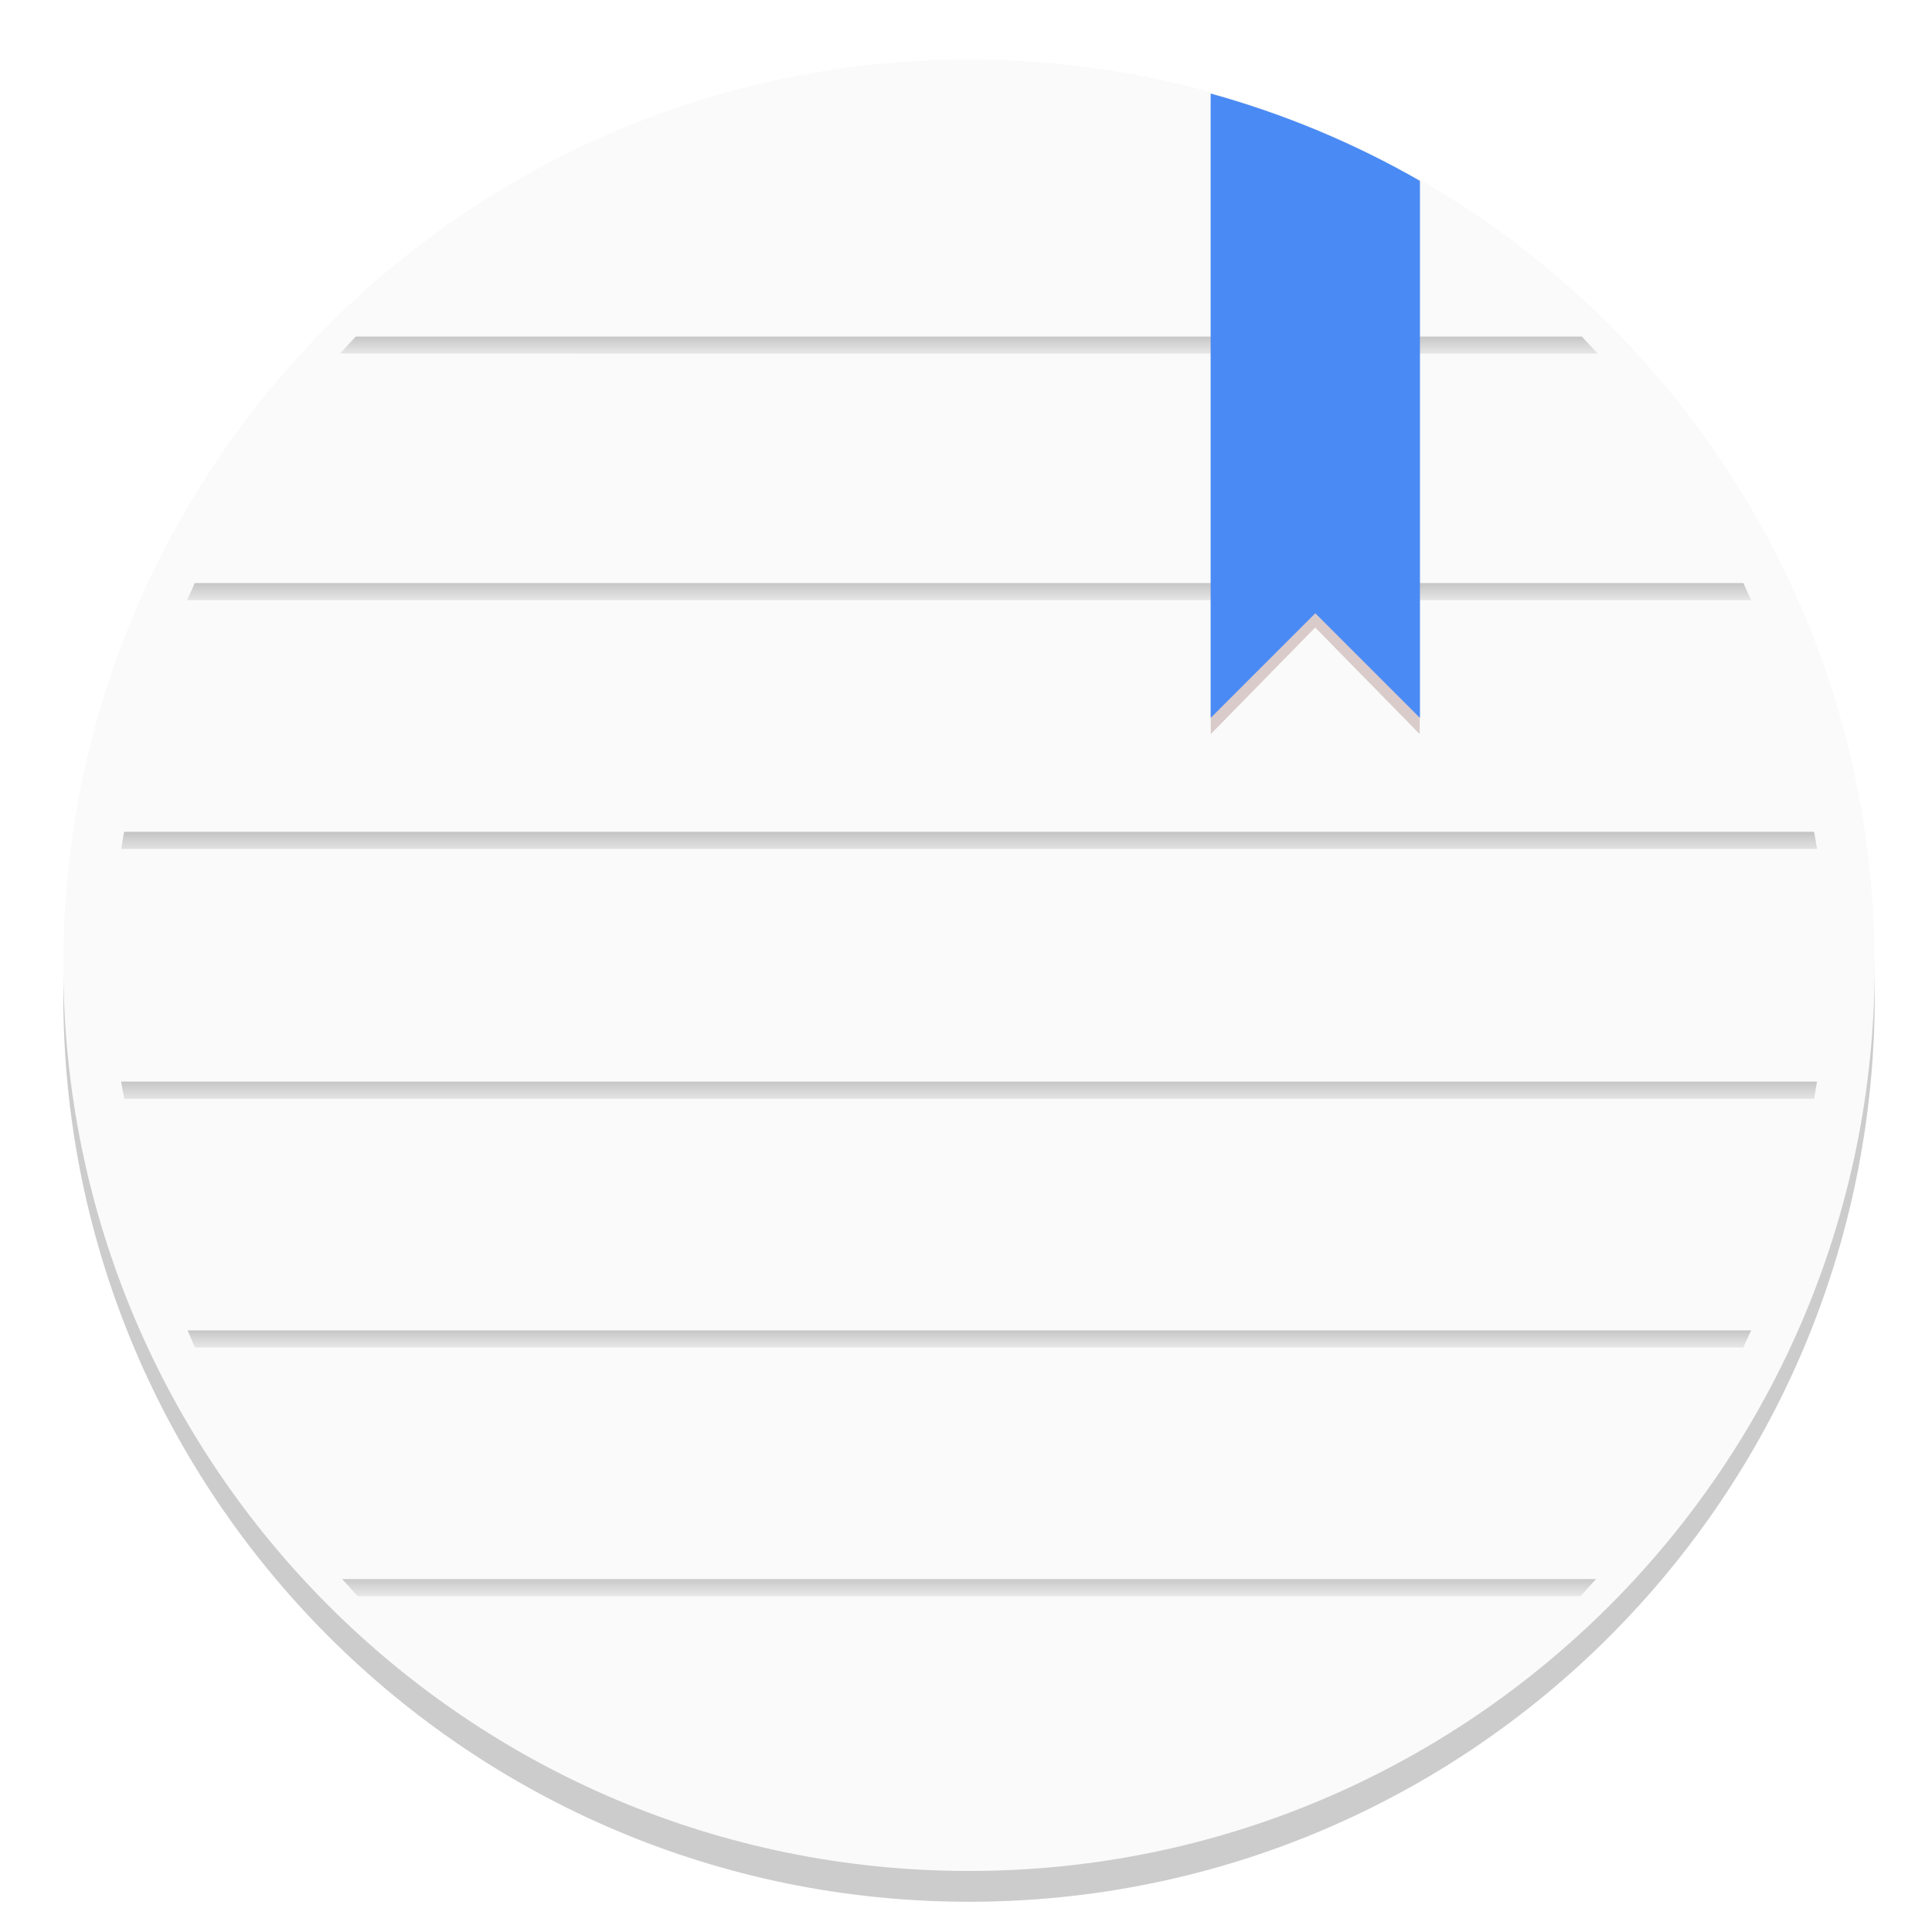
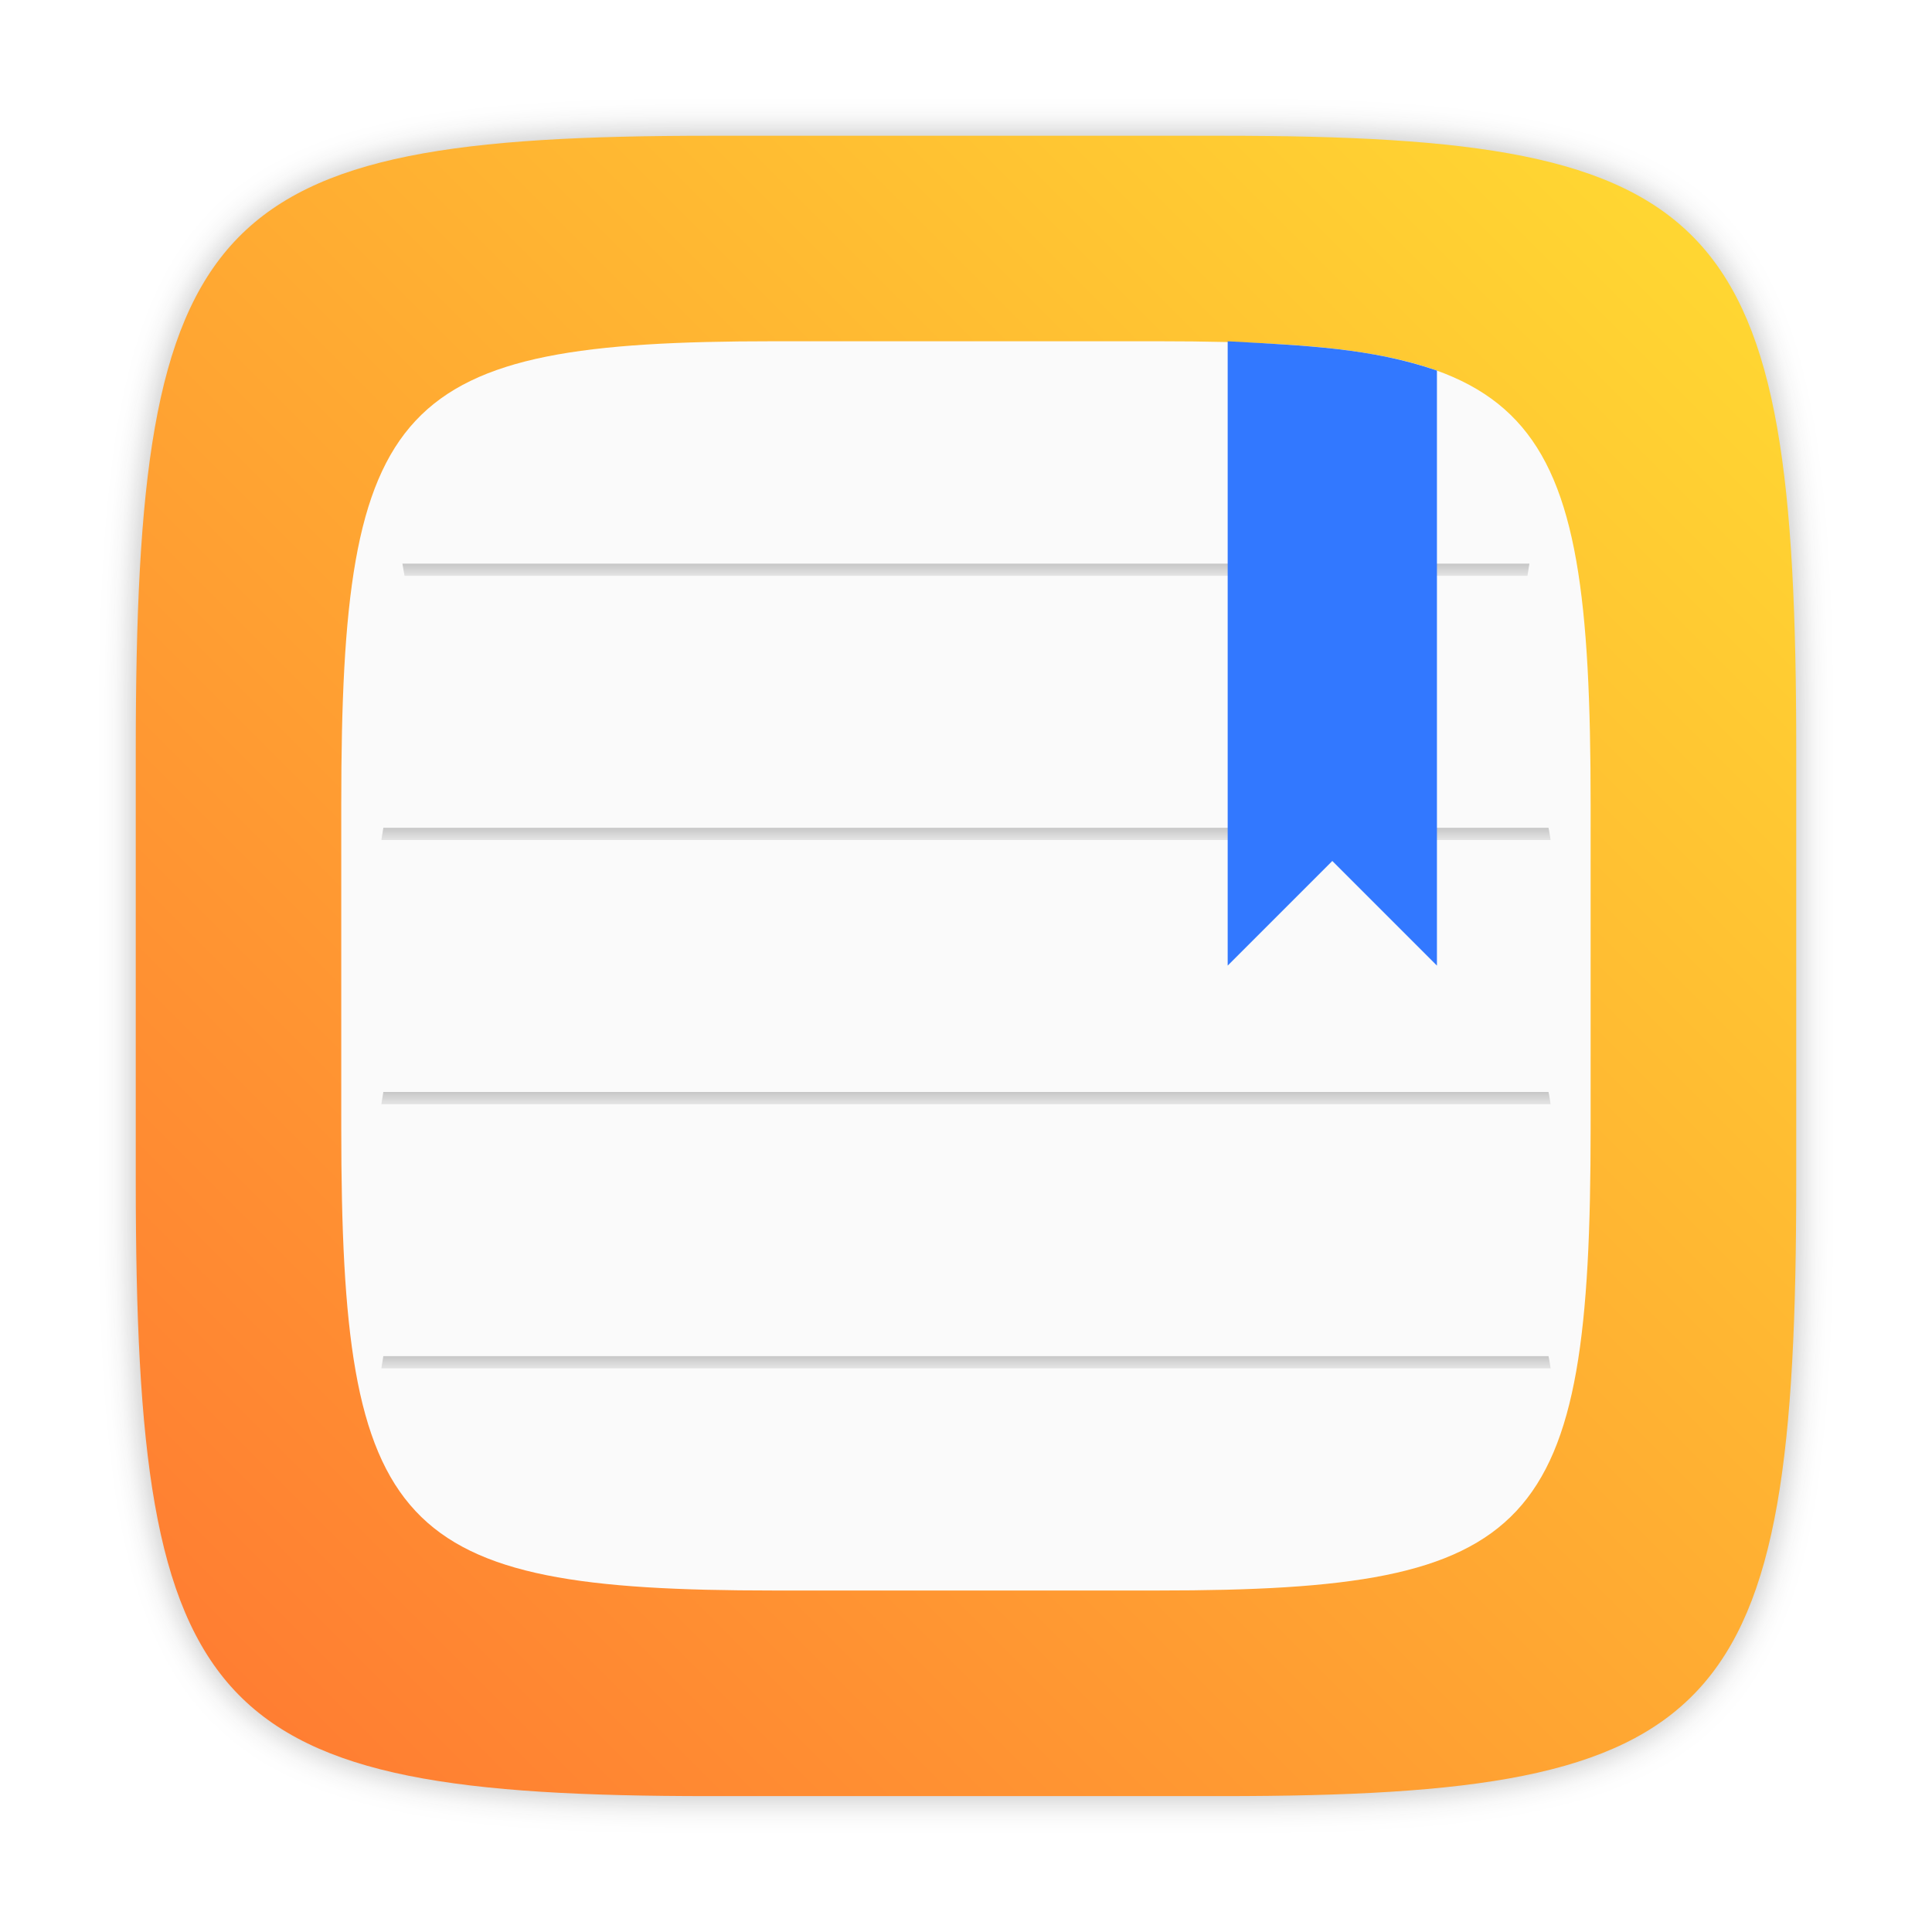
<svg xmlns="http://www.w3.org/2000/svg" xmlns:xlink="http://www.w3.org/1999/xlink" width="64" height="64" version="1.1" viewBox="0 0 16.933 16.933">
  <defs>
-     <linearGradient id="f" x1="10.798" x2="10.798" y1="282.88" y2="283.29" gradientTransform="matrix(1.0543 0 0 .55499 -3.3237 125.99)" gradientUnits="userSpaceOnUse" xlink:href="#a" />
    <linearGradient id="a">
      <stop stop-color="#969696" offset="0" />
      <stop stop-color="#e6e6e6" stop-opacity=".902" offset="1" />
    </linearGradient>
-     <linearGradient id="g" x1="8.817" x2="8.817" y1="293.7" y2="294.12" gradientTransform="matrix(.94579 0 0 .555 .28524 130.86)" gradientUnits="userSpaceOnUse" xlink:href="#a" />
-     <linearGradient id="e" x1="7.998" x2="7.998" y1="284.98" y2="285.41" gradientTransform="matrix(.94579 0 0 .555 .49316 126.98)" gradientUnits="userSpaceOnUse" xlink:href="#a" />
-     <linearGradient id="d" x1="8.764" x2="8.764" y1="287.18" y2="287.64" gradientTransform="matrix(.94579 0 0 .555 .48658 127.95)" gradientUnits="userSpaceOnUse" xlink:href="#a" />
-     <linearGradient id="c" x1="8.318" x2="8.318" y1="289.36" y2="289.81" gradientTransform="matrix(.94579 0 0 .555 .46856 128.92)" gradientUnits="userSpaceOnUse" xlink:href="#a" />
-     <linearGradient id="b" x1="8.255" x2="8.255" y1="291.55" y2="291.96" gradientTransform="matrix(.94579 0 0 .55502 .57869 129.88)" gradientUnits="userSpaceOnUse" xlink:href="#a" />
+     <filter id="filter2761" x="-.024" y="-.024" width="1.048" height="1.048" color-interpolation-filters="sRGB">
+       <feGaussianBlur stdDeviation="0.146" />
+     </filter>
+     <filter id="filter924" x="-.06" y="-.06" width="1.12" height="1.12" color-interpolation-filters="sRGB">
+       <feGaussianBlur stdDeviation="0.208" />
+     </filter>
+     <linearGradient id="linearGradient13510-3" x1="8.764" x2="8.764" y1="287.18" y2="287.64" gradientTransform="matrix(.57232 0 0 .33584 3.6217 -89.534)" gradientUnits="userSpaceOnUse" xlink:href="#a" />
+     <linearGradient id="linearGradient13512" x1="8.318" x2="8.318" y1="289.36" y2="289.81" gradientTransform="matrix(.55154 0 0 .33584 3.7873 -92.234)" gradientUnits="userSpaceOnUse" xlink:href="#a" />
+     <linearGradient id="linearGradient1206" x1="8.764" x2="8.764" y1="287.18" y2="287.64" gradientTransform="matrix(.57232 0 0 .33584 3.6217 -87.562)" gradientUnits="userSpaceOnUse" xlink:href="#a" />
+     <linearGradient id="linearGradient1210" x1="8.764" x2="8.764" y1="287.18" y2="287.64" gradientTransform="matrix(.57232 0 0 .33584 3.6217 -85.59)" gradientUnits="userSpaceOnUse" xlink:href="#a" />
+     <linearGradient id="linearGradient2645-37" x1="15.752" x2="1.393" y1="281.24" y2="295.6" gradientTransform="translate(-.13211 -279.93)" gradientUnits="userSpaceOnUse">
+       <stop stop-color="#ffdc32" offset="0" />
+       <stop stop-color="#ff7832" offset="1" />
+     </linearGradient>
  </defs>
-   <g transform="translate(0 -280.07)">
-     <g>
-       <circle cx="8.493" cy="288.8" r="7.938" opacity=".2" stroke-width=".14" />
-       <circle cx="8.493" cy="288.53" r="7.938" fill="#fafafa" style="paint-order:normal" />
-       <path d="m3.118 283.02c-0.042 0.044-0.079 0.084-0.137 0.149l11.024 9.8e-4c-0.059-0.061-0.086-0.092-0.141-0.15z" fill="url(#f)" opacity=".6" style="paint-order:normal" />
-       <path d="m2.999 293.91c0.049 0.052 0.081 0.091 0.135 0.15h10.72c0.05-0.056 0.075-0.086 0.134-0.15z" fill="url(#g)" opacity=".6" style="paint-order:normal" />
-       <path d="m1.706 285.18c-0.022 0.052-0.037 0.089-0.066 0.15h13.708c-0.024-0.05-0.046-0.101-0.068-0.15z" fill="url(#e)" opacity=".6" style="paint-order:normal" />
-       <path d="m1.088 287.36c-0.01 0.049-0.016 0.1-0.025 0.15h14.862c-0.009-0.05-0.015-0.101-0.026-0.15z" fill="url(#d)" opacity=".6" style="paint-order:normal" />
-       <path d="m1.062 289.55c0.009 0.05 0.017 0.1 0.027 0.15h14.811c0.009-0.054 0.017-0.097 0.025-0.15z" fill="url(#c)" opacity=".6" style="paint-order:normal" />
-       <path d="m1.644 291.73c0.022 0.053 0.04 0.093 0.065 0.15h13.57c0.023-0.051 0.037-0.08 0.069-0.15z" fill="url(#b)" opacity=".6" style="paint-order:normal" />
-     </g>
-     <path d="m10.612 280.93v5.574l0.915-0.934 0.916 0.934v-4.795a7.926 8.085 0 0 0-1.831-0.779z" fill="#500000" fill-opacity=".935" opacity=".2" style="paint-order:normal" />
-     <path d="m10.611 280.89v5.472l0.917-0.917 0.917 0.917v-4.707a7.938 7.938 0 0 0-1.834-0.765z" fill="#4a8af4" style="paint-order:normal" />
-     <circle cx="-330.35" cy="-48.312" r="0" fill="#5e4aa6" stroke-width=".265" />
+   <circle cx="-357.9" cy="-328.38" r="0" fill="#5e4aa6" stroke-width=".265" />
+   <path d="m10.708 1.19c4.405 0 5.035 0.673 5.035 5.388v3.776c0 4.715-0.63 5.388-5.035 5.388h-4.483c-4.405 0-5.035-0.673-5.035-5.388v-3.776c0-4.715 0.63-5.388 5.035-5.388z" enable-background="new" fill="#141414" filter="url(#filter2761)" opacity=".3" />
+   <g transform="matrix(1.3181 0 0 1.3181 -2.6299 -2.4991)" fill="#285ae6" filter="url(#filter924)">
+     <path d="m11.198 11.399a4.154 4.154 0 0 1-2.78 1.067 4.154 4.154 0 0 1-4.154-4.154 4.154 4.154 0 0 1 4.154-4.154 4.154 4.154 0 0 1 2.78 1.067" />
+     <circle cx="8.419" cy="8.327" r="4.154" opacity=".2" />
  </g>
+   <path d="m10.708 1.19c4.405 0 5.035 0.673 5.035 5.388v3.776c0 4.715-0.63 5.388-5.035 5.388h-4.483c-4.405 0-5.035-0.673-5.035-5.388v-3.776c0-4.715 0.63-5.388 5.035-5.388z" enable-background="new" fill="url(#linearGradient2645-37)" />
+   <path d="m10.153 2.991c3.315 0 3.788 0.506 3.788 4.054v2.841c0 3.548-0.474 4.054-3.788 4.054h-3.374c-3.315 0-3.788-0.506-3.788-4.054v-2.841c0-3.548 0.474-4.054 3.788-4.054z" enable-background="new" fill="#fafafa" stroke-width=".752" />
+   <g transform="matrix(1.1395 0 0 1.1741 -1.1823 -.88932)">
+     <path d="m3.986 6.937c-0.006 0.03-0.009 0.06-0.015 0.091h8.993c-0.005-0.03-0.009-0.061-0.016-0.091z" fill="url(#linearGradient13510-3)" opacity=".6" stroke-width=".605" style="paint-order:normal" />
+     <path d="m4.133 4.965c0.005 0.03 0.01 0.061 0.016 0.091h8.637c0.005-0.033 0.01-0.059 0.015-0.091z" fill="url(#linearGradient13512)" opacity=".6" stroke-width=".594" style="paint-order:normal" />
+     <path d="m3.986 8.909c-0.006 0.03-0.009 0.06-0.015 0.091h8.993c-0.005-0.03-0.009-0.061-0.016-0.091z" fill="url(#linearGradient1206)" opacity=".6" stroke-width=".605" style="paint-order:normal" />
+     <path d="m3.986 10.881c-0.006 0.03-0.009 0.06-0.015 0.091h8.993c-0.005-0.03-0.009-0.061-0.016-0.091z" fill="url(#linearGradient1210)" opacity=".6" stroke-width=".605" style="paint-order:normal" />
+   </g>
+   <path d="m10.76 2.991v5.472l0.917-0.917 0.917 0.917v-5.215c-0.575-0.198-1.149-0.219-1.834-0.257z" fill="#3278ff" style="paint-order:normal" />
</svg>
